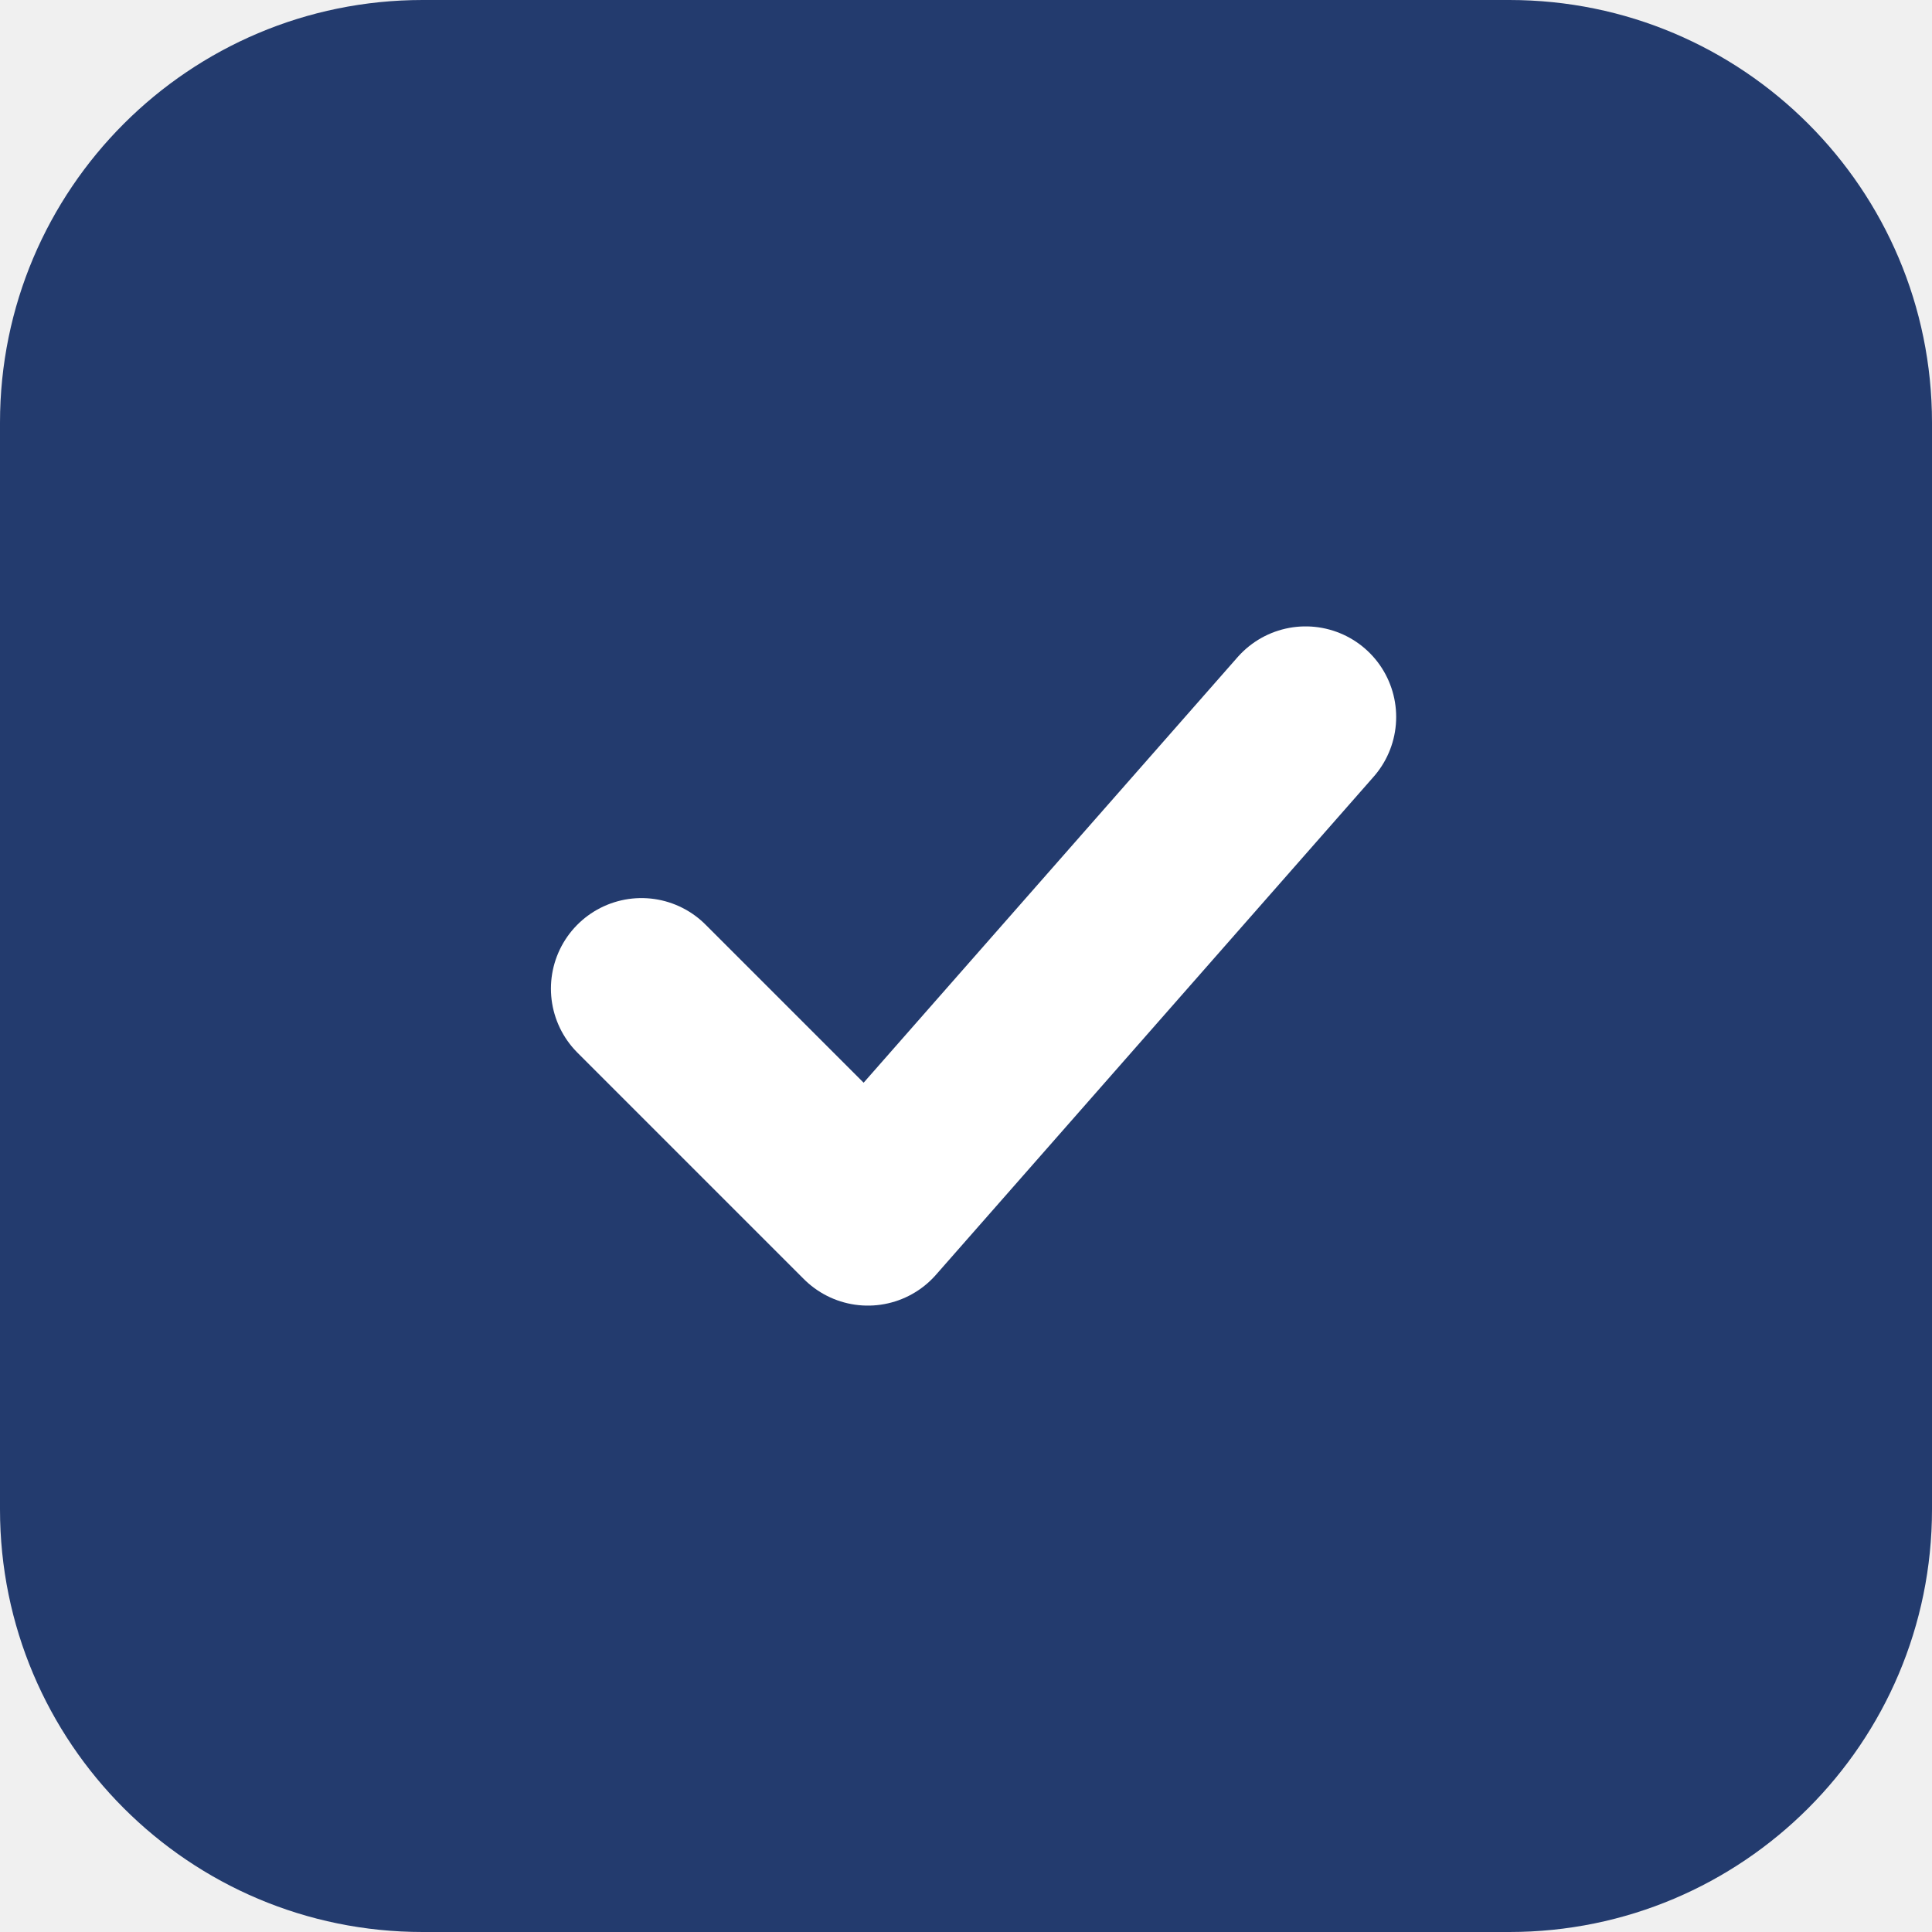
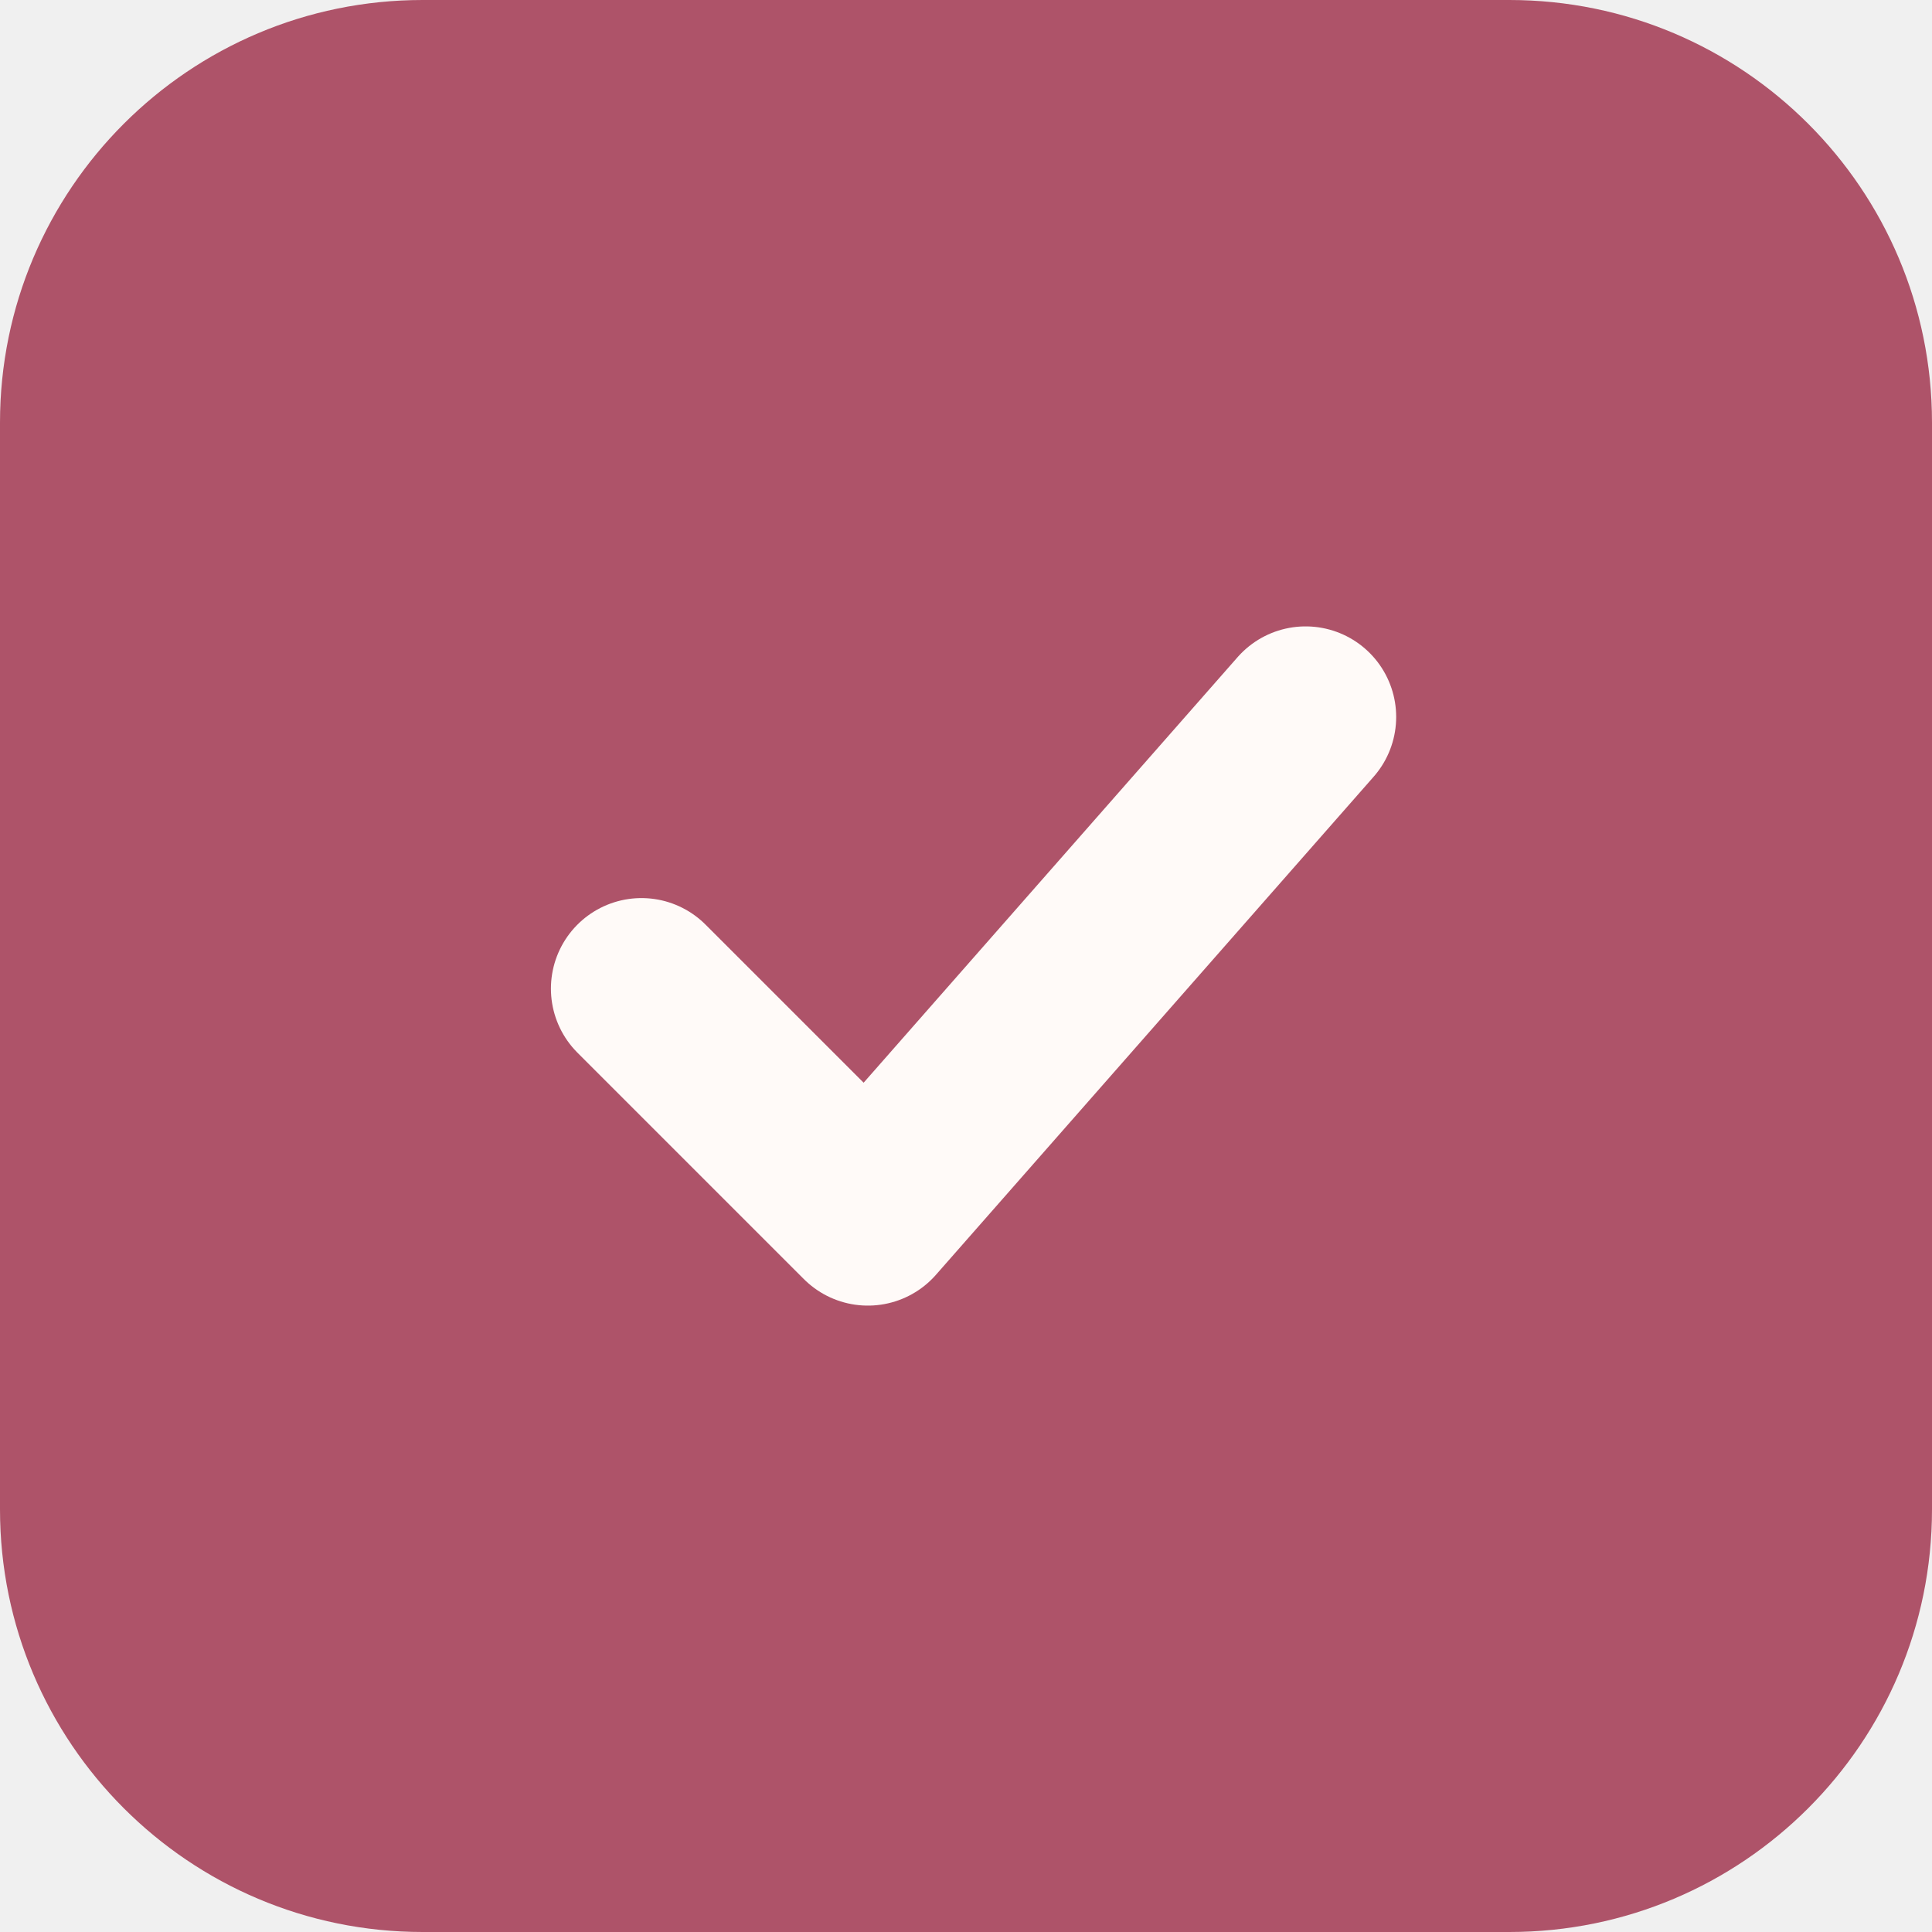
<svg xmlns="http://www.w3.org/2000/svg" viewBox="0 0 512 512">
-   <rect width="512" height="512" rx="112" fill="#233B6E" />
-   <path d="M170 262l60 60 116-132" fill="none" stroke="#FFFFFF" stroke-width="48" stroke-linecap="round" stroke-linejoin="round" />
+   <rect width="512" height="512" rx="112" fill="#AE5369" />
+   <path d="M170 262l60 60 116-132" fill="none" stroke="#FFFAF8" stroke-width="48" stroke-linecap="round" stroke-linejoin="round" />
</svg>
